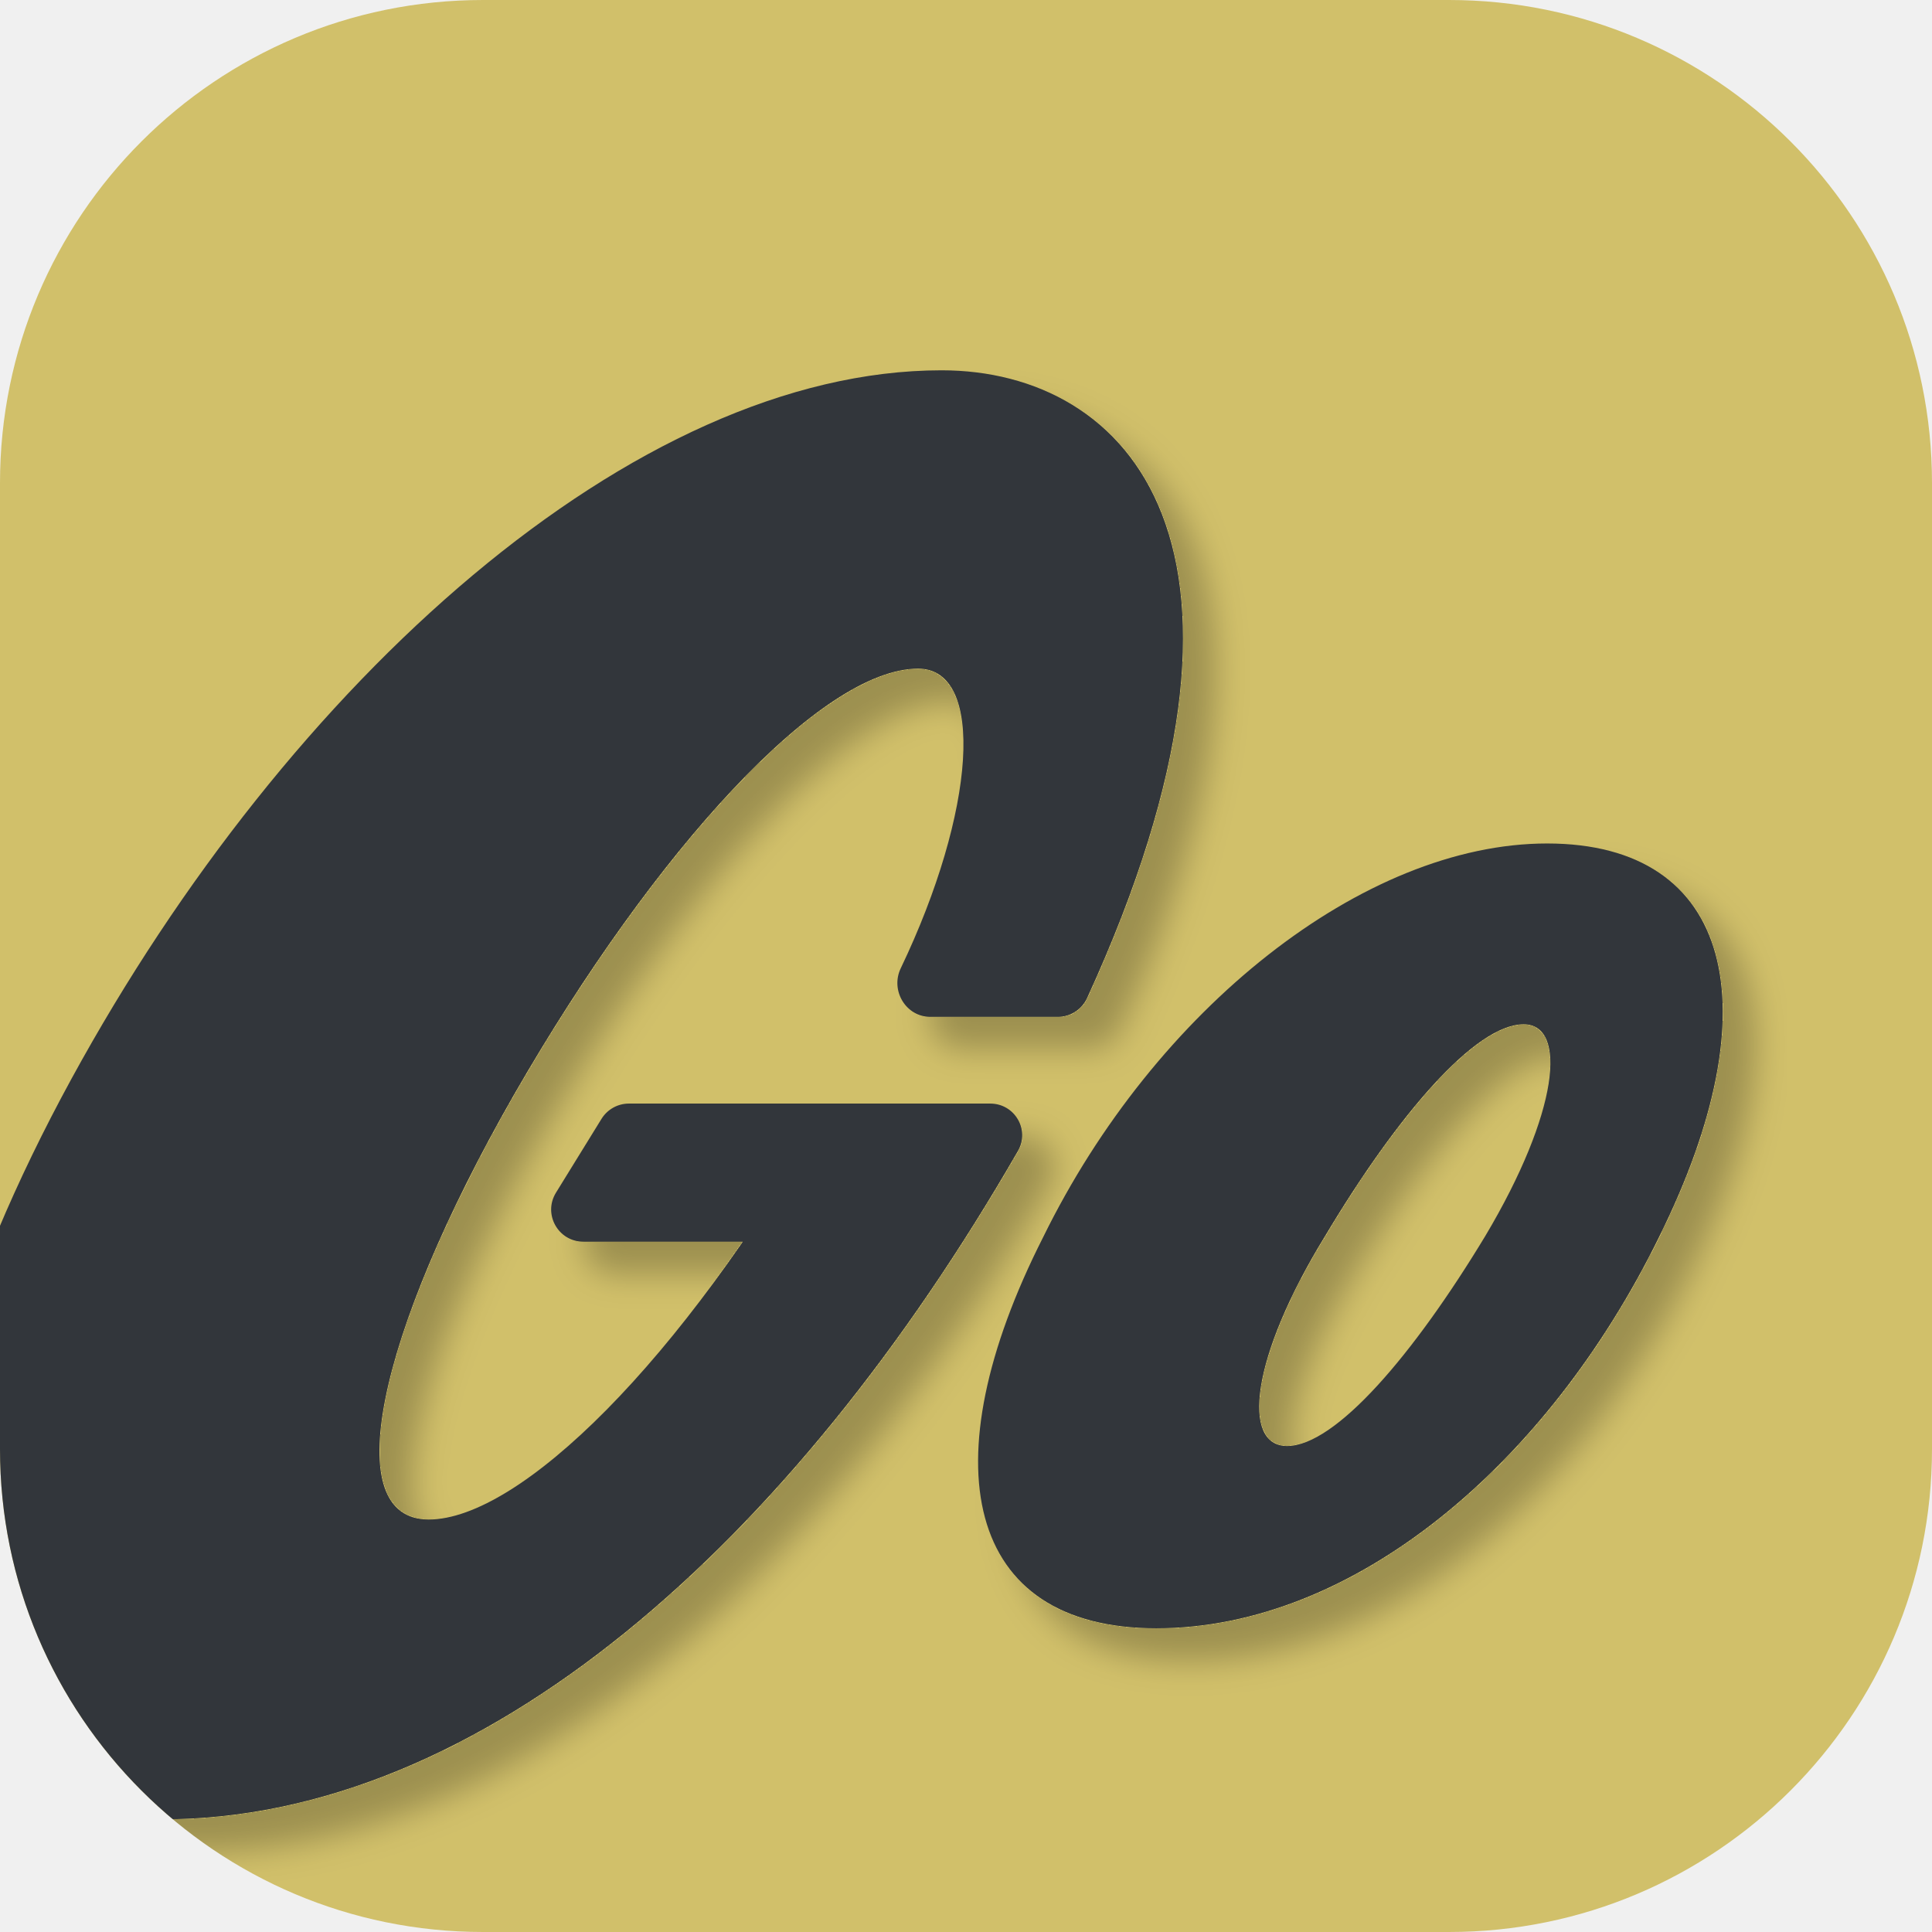
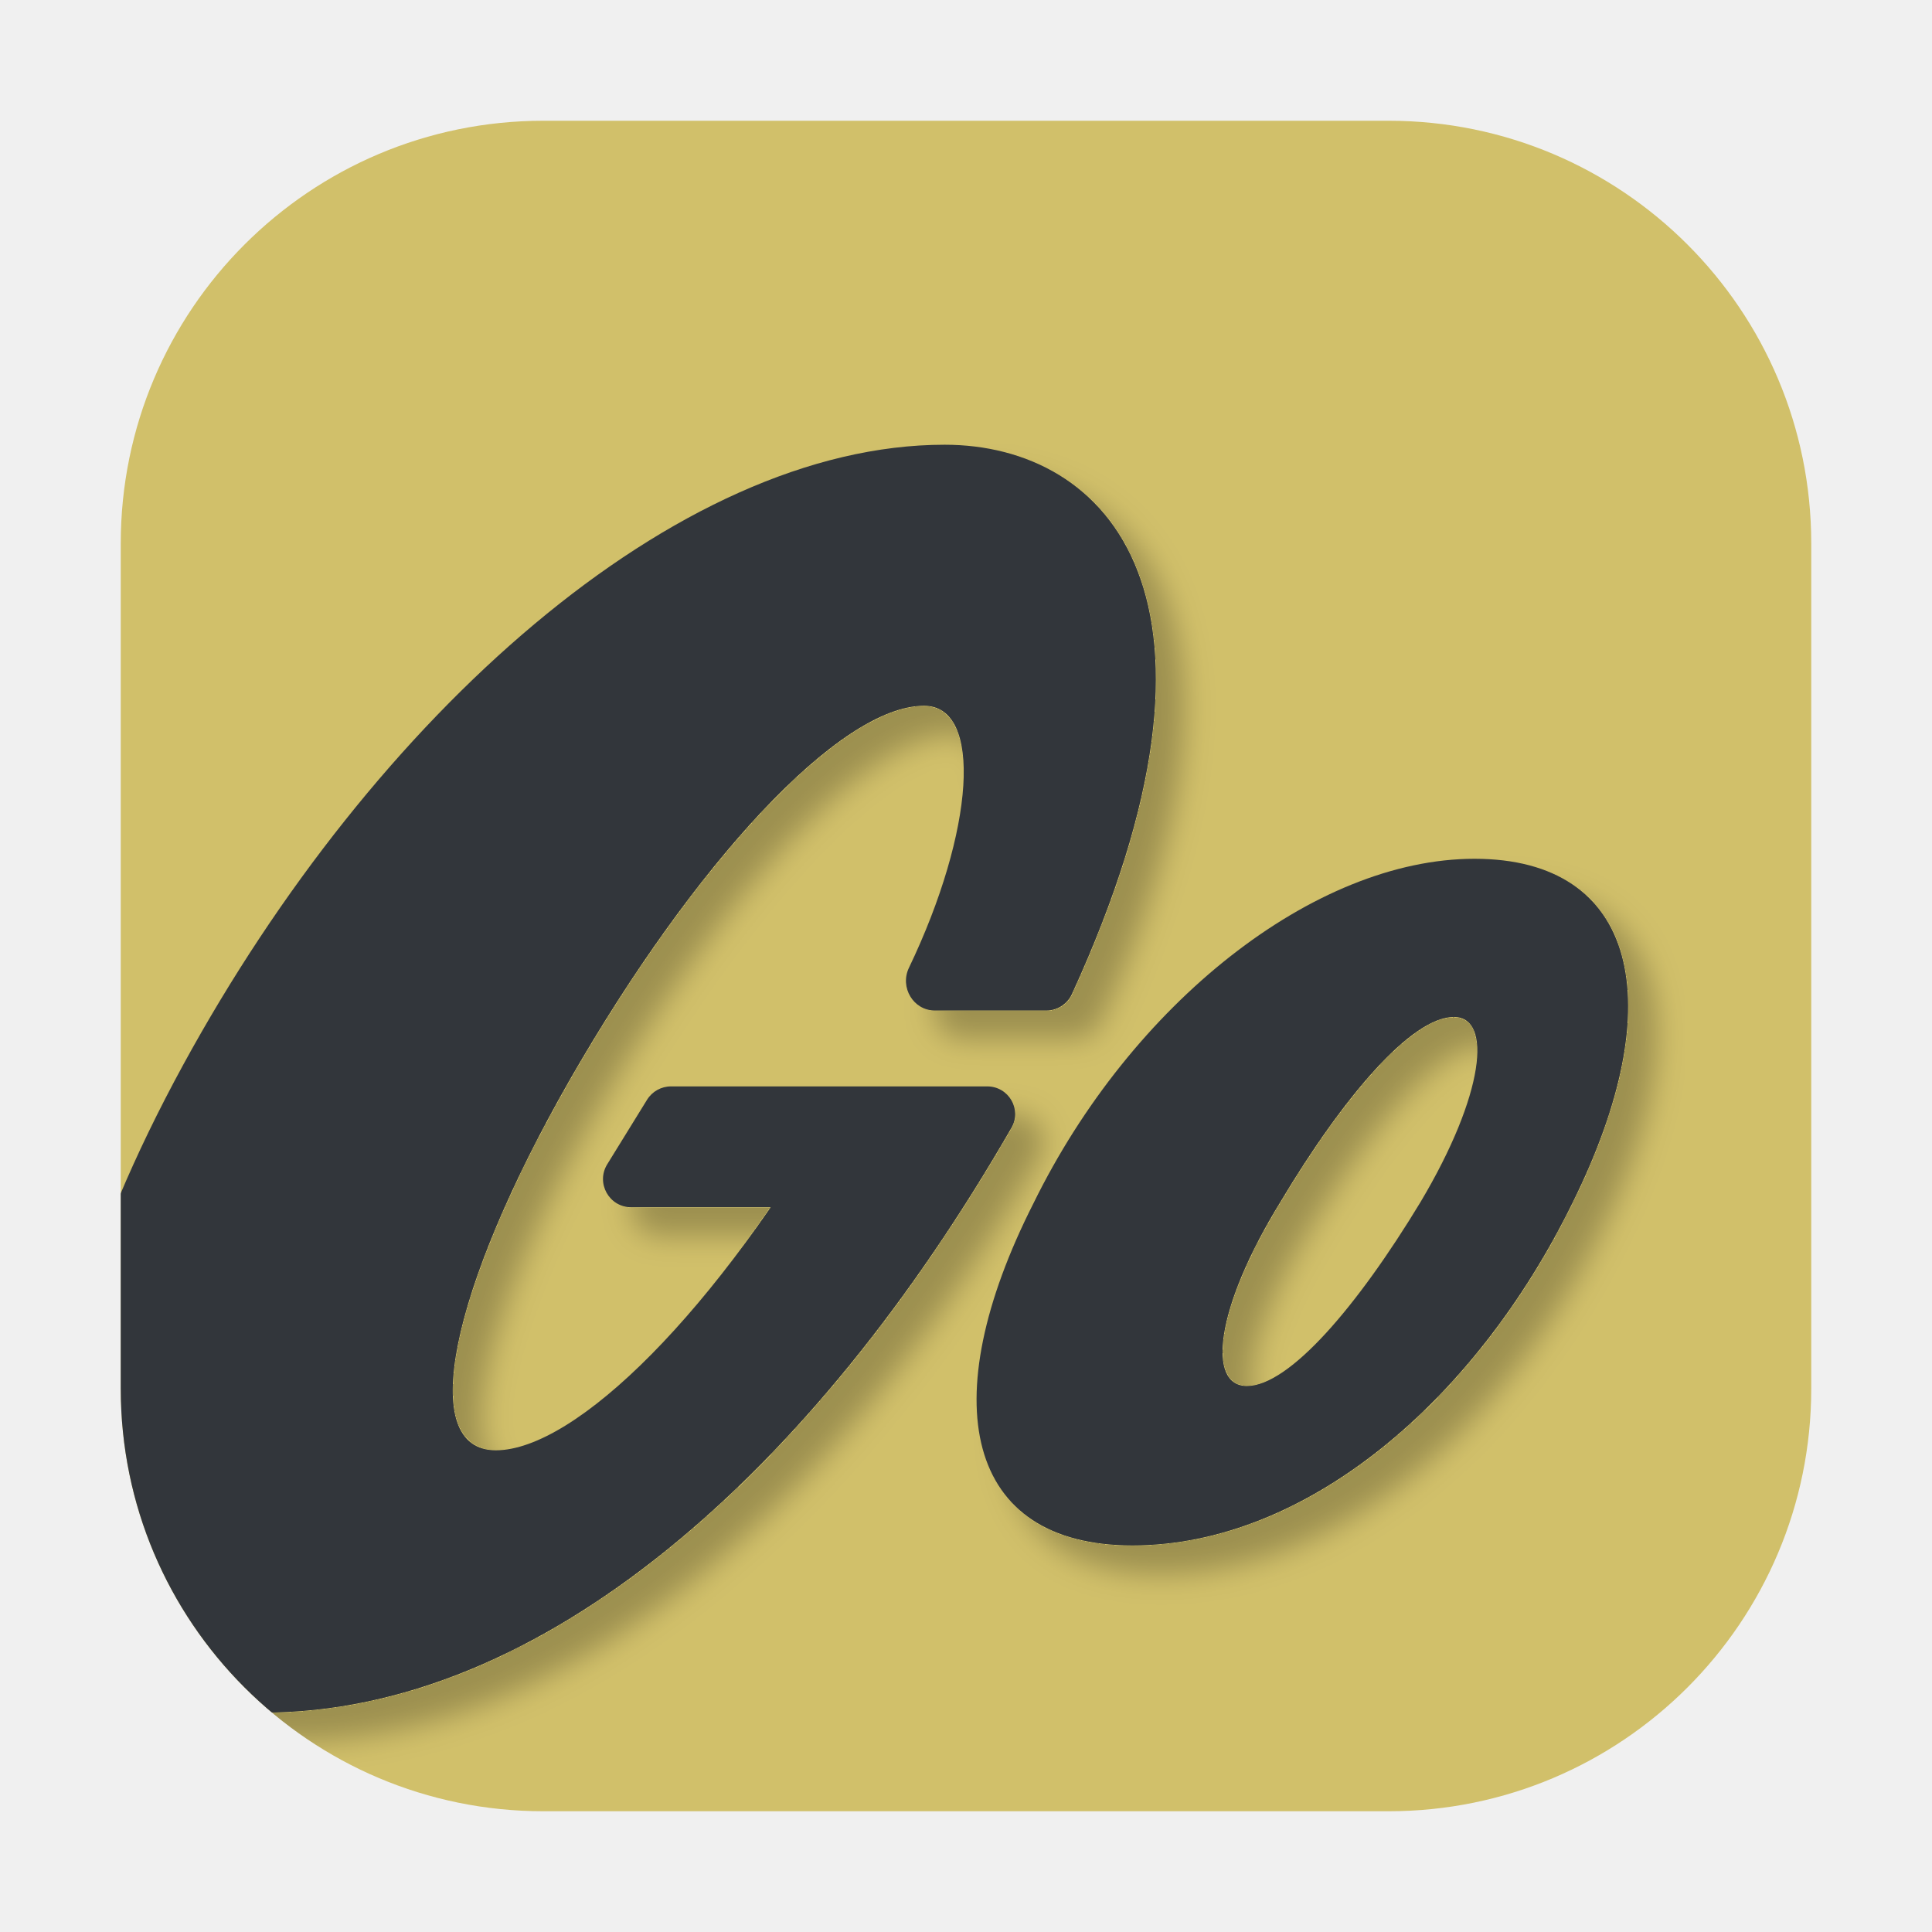
- <svg xmlns="http://www.w3.org/2000/svg" width="24" height="24" viewBox="0 0 24 24" fill="none">
-   <g clip-path="url(#clip0_128_214)">
-     <rect width="24" height="24" rx="6" fill="#D1C06A" />
-     <g filter="url(#filter0_d_128_214)">
-       <path d="M14.363 20.227C11.989 20.227 11.533 18.182 12.957 15.371C14.344 12.541 16.937 10.478 19.219 10.478C21.52 10.478 22.031 12.505 20.607 15.371C19.219 18.2 16.809 20.227 14.363 20.227ZM11.405 8.306C12.249 8.306 12.118 10.089 11.19 12.027C11.057 12.302 11.252 12.632 11.557 12.632H13.142C13.296 12.632 13.439 12.54 13.504 12.399C16.077 6.785 14.02 4.6 11.697 4.6C7.881 4.6 3.591 8.452 0.889 13.399C-1.941 18.584 -1.613 22.6 2.021 22.6C5.989 22.6 9.839 19.172 12.645 14.298C12.797 14.034 12.605 13.709 12.301 13.709H7.812C7.674 13.709 7.545 13.781 7.472 13.899L6.907 14.815C6.742 15.082 6.934 15.425 7.247 15.425H10.072L10.2 13.874C8.465 16.904 6.457 18.876 5.325 18.876C4.212 18.876 4.65 16.63 6.384 13.6C8.137 10.551 10.2 8.306 11.405 8.306ZM18.452 15.352C19.365 13.819 19.475 12.724 18.927 12.724C18.325 12.724 17.357 13.855 16.462 15.352C15.531 16.868 15.421 17.963 15.988 17.963C16.59 17.963 17.558 16.831 18.452 15.352Z" fill="#32363B" />
+ <svg xmlns="http://www.w3.org/2000/svg" width="192" height="192" viewBox="0 0 192 192" fill="none">
+   <g clip-path="url(#clip0_371_3005)">
+     <rect x="12" y="12" width="168" height="168" rx="42" fill="#D1C06A" />
+     <g filter="url(#filter0_d_371_3005)">
+       <path d="M112.538 153.585C95.924 153.585 92.729 139.272 102.698 119.593C112.41 99.785 130.558 85.345 146.534 85.345C162.636 85.345 166.215 99.53 156.246 119.593C146.534 139.4 129.664 153.585 112.538 153.585ZM91.834 70.138C97.74 70.138 96.826 82.624 90.326 96.187C89.403 98.115 90.764 100.424 92.903 100.424H103.992C105.075 100.424 106.073 99.778 106.524 98.794C124.54 59.493 110.143 44.197 93.879 44.197C67.169 44.197 37.135 71.161 18.221 105.792C-1.589 142.084 0.712 170.198 26.144 170.198C53.923 170.198 80.874 146.203 100.516 112.082C101.578 110.24 100.233 107.964 98.107 107.964H66.686C65.715 107.964 64.813 108.467 64.303 109.293L60.346 115.705C59.195 117.571 60.537 119.976 62.729 119.976H82.505L83.399 109.114C71.258 130.327 57.2 144.128 49.276 144.128C41.48 144.128 44.548 128.41 56.689 107.197C68.958 85.857 83.399 70.138 91.834 70.138ZM141.166 119.465C147.556 108.731 148.323 101.064 144.488 101.064C140.271 101.064 133.498 108.986 127.235 119.465C120.718 130.072 119.95 137.739 123.912 137.739C128.13 137.739 134.903 129.816 141.166 119.465Z" fill="#32363B" />
    </g>
  </g>
  <defs>
-     <filter id="filter0_d_128_214" x="-1" y="4.6" width="23.2" height="18.8" filterUnits="userSpaceOnUse" color-interpolation-filters="sRGB">
+     <filter id="filter0_d_371_3005" x="5" y="44.197" width="162.401" height="131.6" filterUnits="userSpaceOnUse" color-interpolation-filters="sRGB">
      <feFlood flood-opacity="0" result="BackgroundImageFix" />
      <feColorMatrix in="SourceAlpha" type="matrix" values="0 0 0 0 0 0 0 0 0 0 0 0 0 0 0 0 0 0 127 0" result="hardAlpha" />
-       <feOffset dx="0.4" dy="0.4" />
-       <feGaussianBlur stdDeviation="0.2" />
+       <feOffset dx="2.8" dy="2.8" />
+       <feGaussianBlur stdDeviation="1.4" />
      <feComposite in2="hardAlpha" operator="out" />
      <feColorMatrix type="matrix" values="0 0 0 0 0 0 0 0 0 0 0 0 0 0 0 0 0 0 0.25 0" />
-       <feBlend mode="normal" in2="BackgroundImageFix" result="effect1_dropShadow_128_214" />
-       <feBlend mode="normal" in="SourceGraphic" in2="effect1_dropShadow_128_214" result="shape" />
+       <feBlend mode="normal" in2="BackgroundImageFix" result="effect1_dropShadow_371_3005" />
+       <feBlend mode="normal" in="SourceGraphic" in2="effect1_dropShadow_371_3005" result="shape" />
    </filter>
-     <clipPath id="clip0_128_214">
-       <rect width="24" height="24" rx="6" fill="white" />
+     <clipPath id="clip0_371_3005">
+       <rect x="12" y="12" width="168" height="168" rx="42" fill="white" />
    </clipPath>
  </defs>
</svg>
